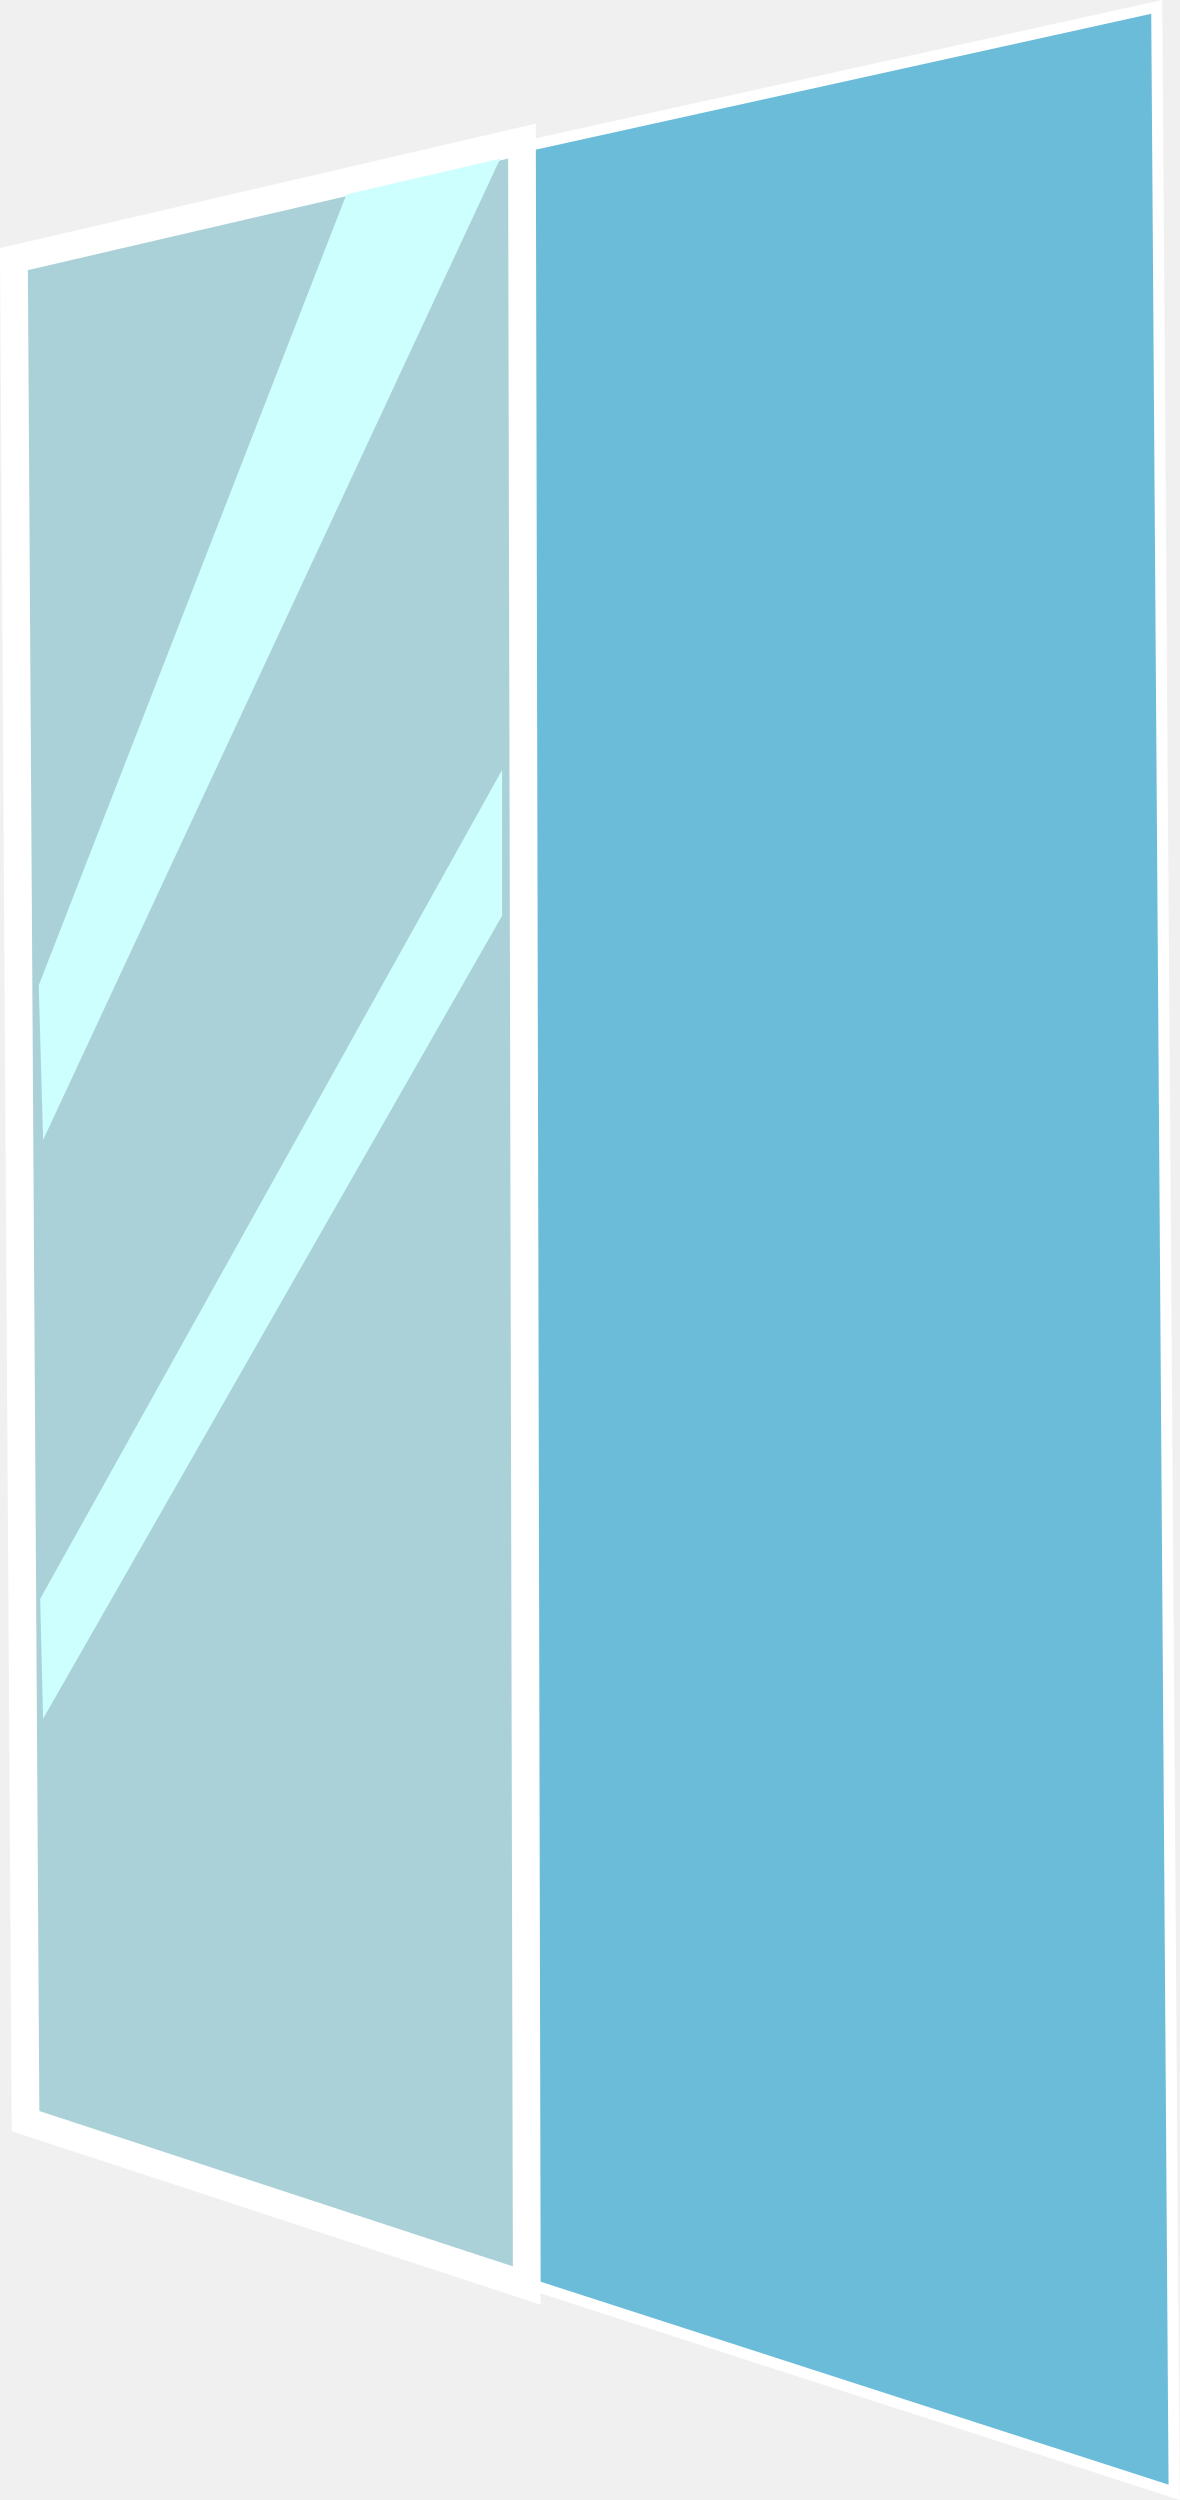
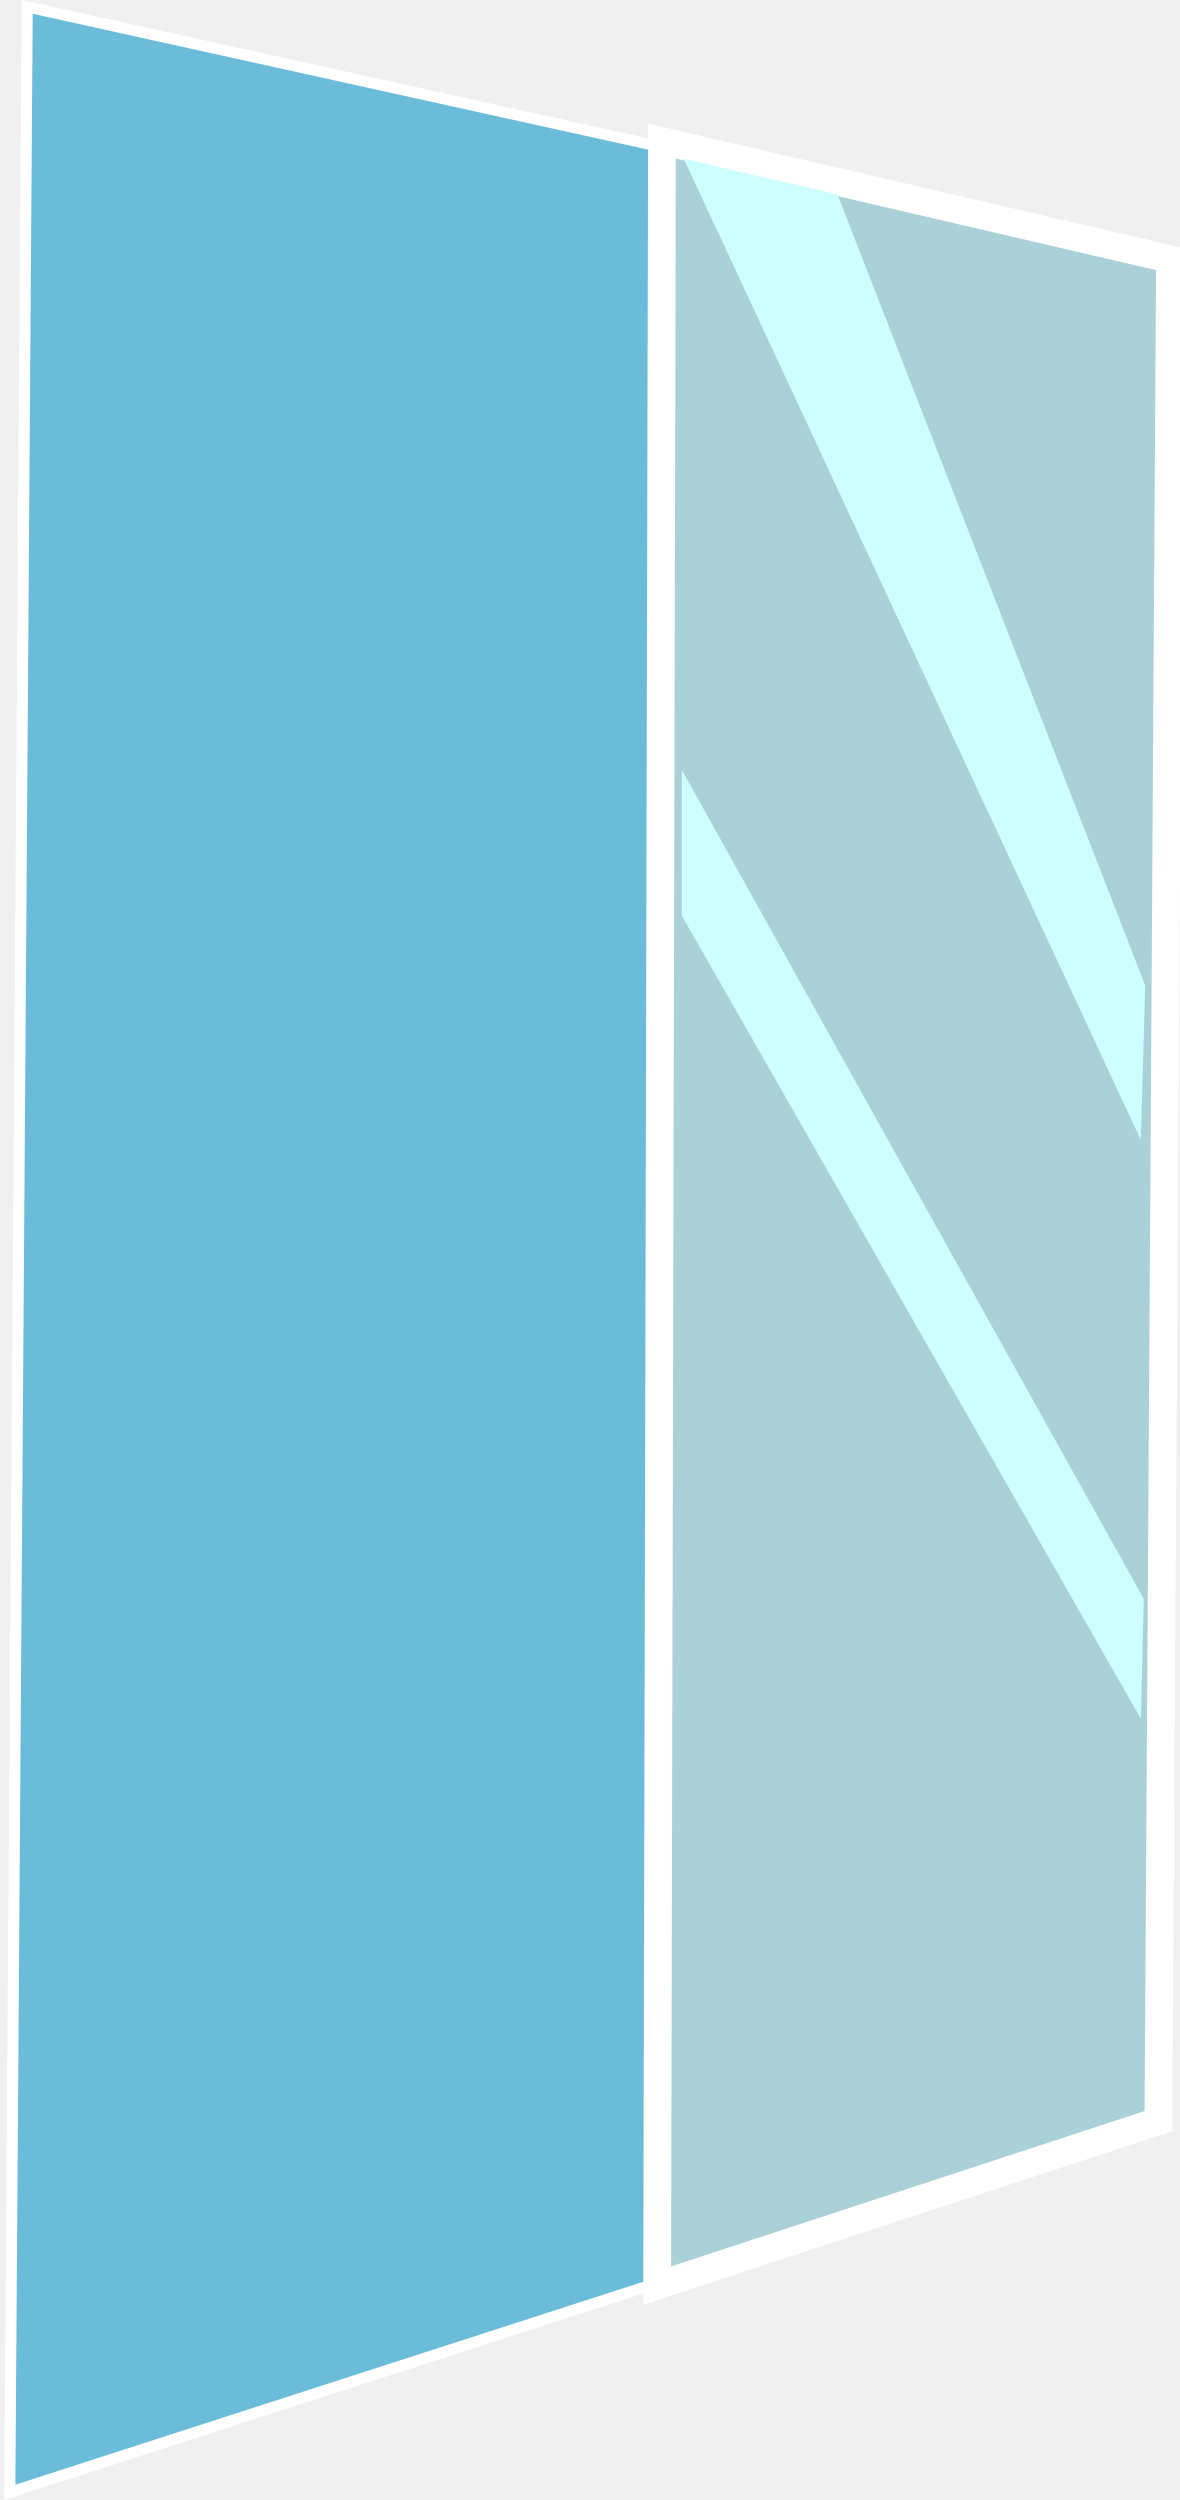
<svg xmlns="http://www.w3.org/2000/svg" id="security_room" data-name="security room" viewBox="0 0 212.58 450.47">
  <defs>
    <style>
      .cls-1 {
        fill: #aad1d7;
        stroke-width: 5px;
      }

      .cls-1, .cls-2 {
        stroke: #fff;
        stroke-miterlimit: 10;
      }

      .cls-3 {
        fill: #cdffff;
      }

      .cls-2 {
        fill: #6bbcd9;
        stroke-width: 2px;
      }
    </style>
  </defs>
-   <path class="cls-2" d="M208.43,1.24c1.05,149.28,2.09,298.56,3.14,447.85-68.99-22.3-137.98-44.59-206.96-66.89-.7-111.83-1.4-223.67-2.09-335.5C71.15,31.55,139.79,16.39,208.43,1.24Z" />
-   <path class="cls-1" d="M2.51,46.7l2.09,335.5c30.11,9.88,60.21,19.76,90.32,29.63-.29-128.8-.58-257.61-.87-386.41-30.51,7.09-61.03,14.18-91.54,21.27Z" />
-   <path class="cls-3" d="M62.42,35.04C43.94,82.54,25.46,130.05,6.98,177.55c.26,9.28.52,18.57.79,27.85,27.45-58.94,54.91-117.87,82.36-176.81-9.24,2.15-18.47,4.29-27.71,6.44Z" />
-   <path class="cls-3" d="M90.47,138.74c-27.74,49.79-55.49,99.58-83.23,149.36.17,7.2.35,14.4.52,21.6,27.57-48.23,55.14-96.47,82.71-144.7v-26.27Z" />
+   <path class="cls-2" d="M4.9,1.24c-1.05,149.28-2.09,298.56-3.14,447.85,68.99-22.3,137.98-44.59,206.96-66.89.7-111.83,1.4-223.67,2.09-335.5C142.18,31.55,73.54,16.39,4.9,1.24Z" />
+   <path class="cls-1" d="M210.82,46.7l-2.09,335.5c-30.11,9.88-60.21,19.76-90.32,29.63.29-128.8.58-257.61.87-386.41,30.51,7.09,61.03,14.18,91.54,21.27Z" />
+   <path class="cls-3" d="M150.91,35.04c18.48,47.51,36.96,95.01,55.44,142.52-.26,9.28-.52,18.57-.79,27.85-27.45-58.94-54.91-117.87-82.36-176.81,9.24,2.15,18.47,4.29,27.71,6.44Z" />
+   <path class="cls-3" d="M122.86,138.74c27.74,49.79,55.49,99.58,83.23,149.36-.17,7.2-.35,14.4-.52,21.6-27.57-48.23-55.14-96.47-82.71-144.7v-26.27Z" />
</svg>
